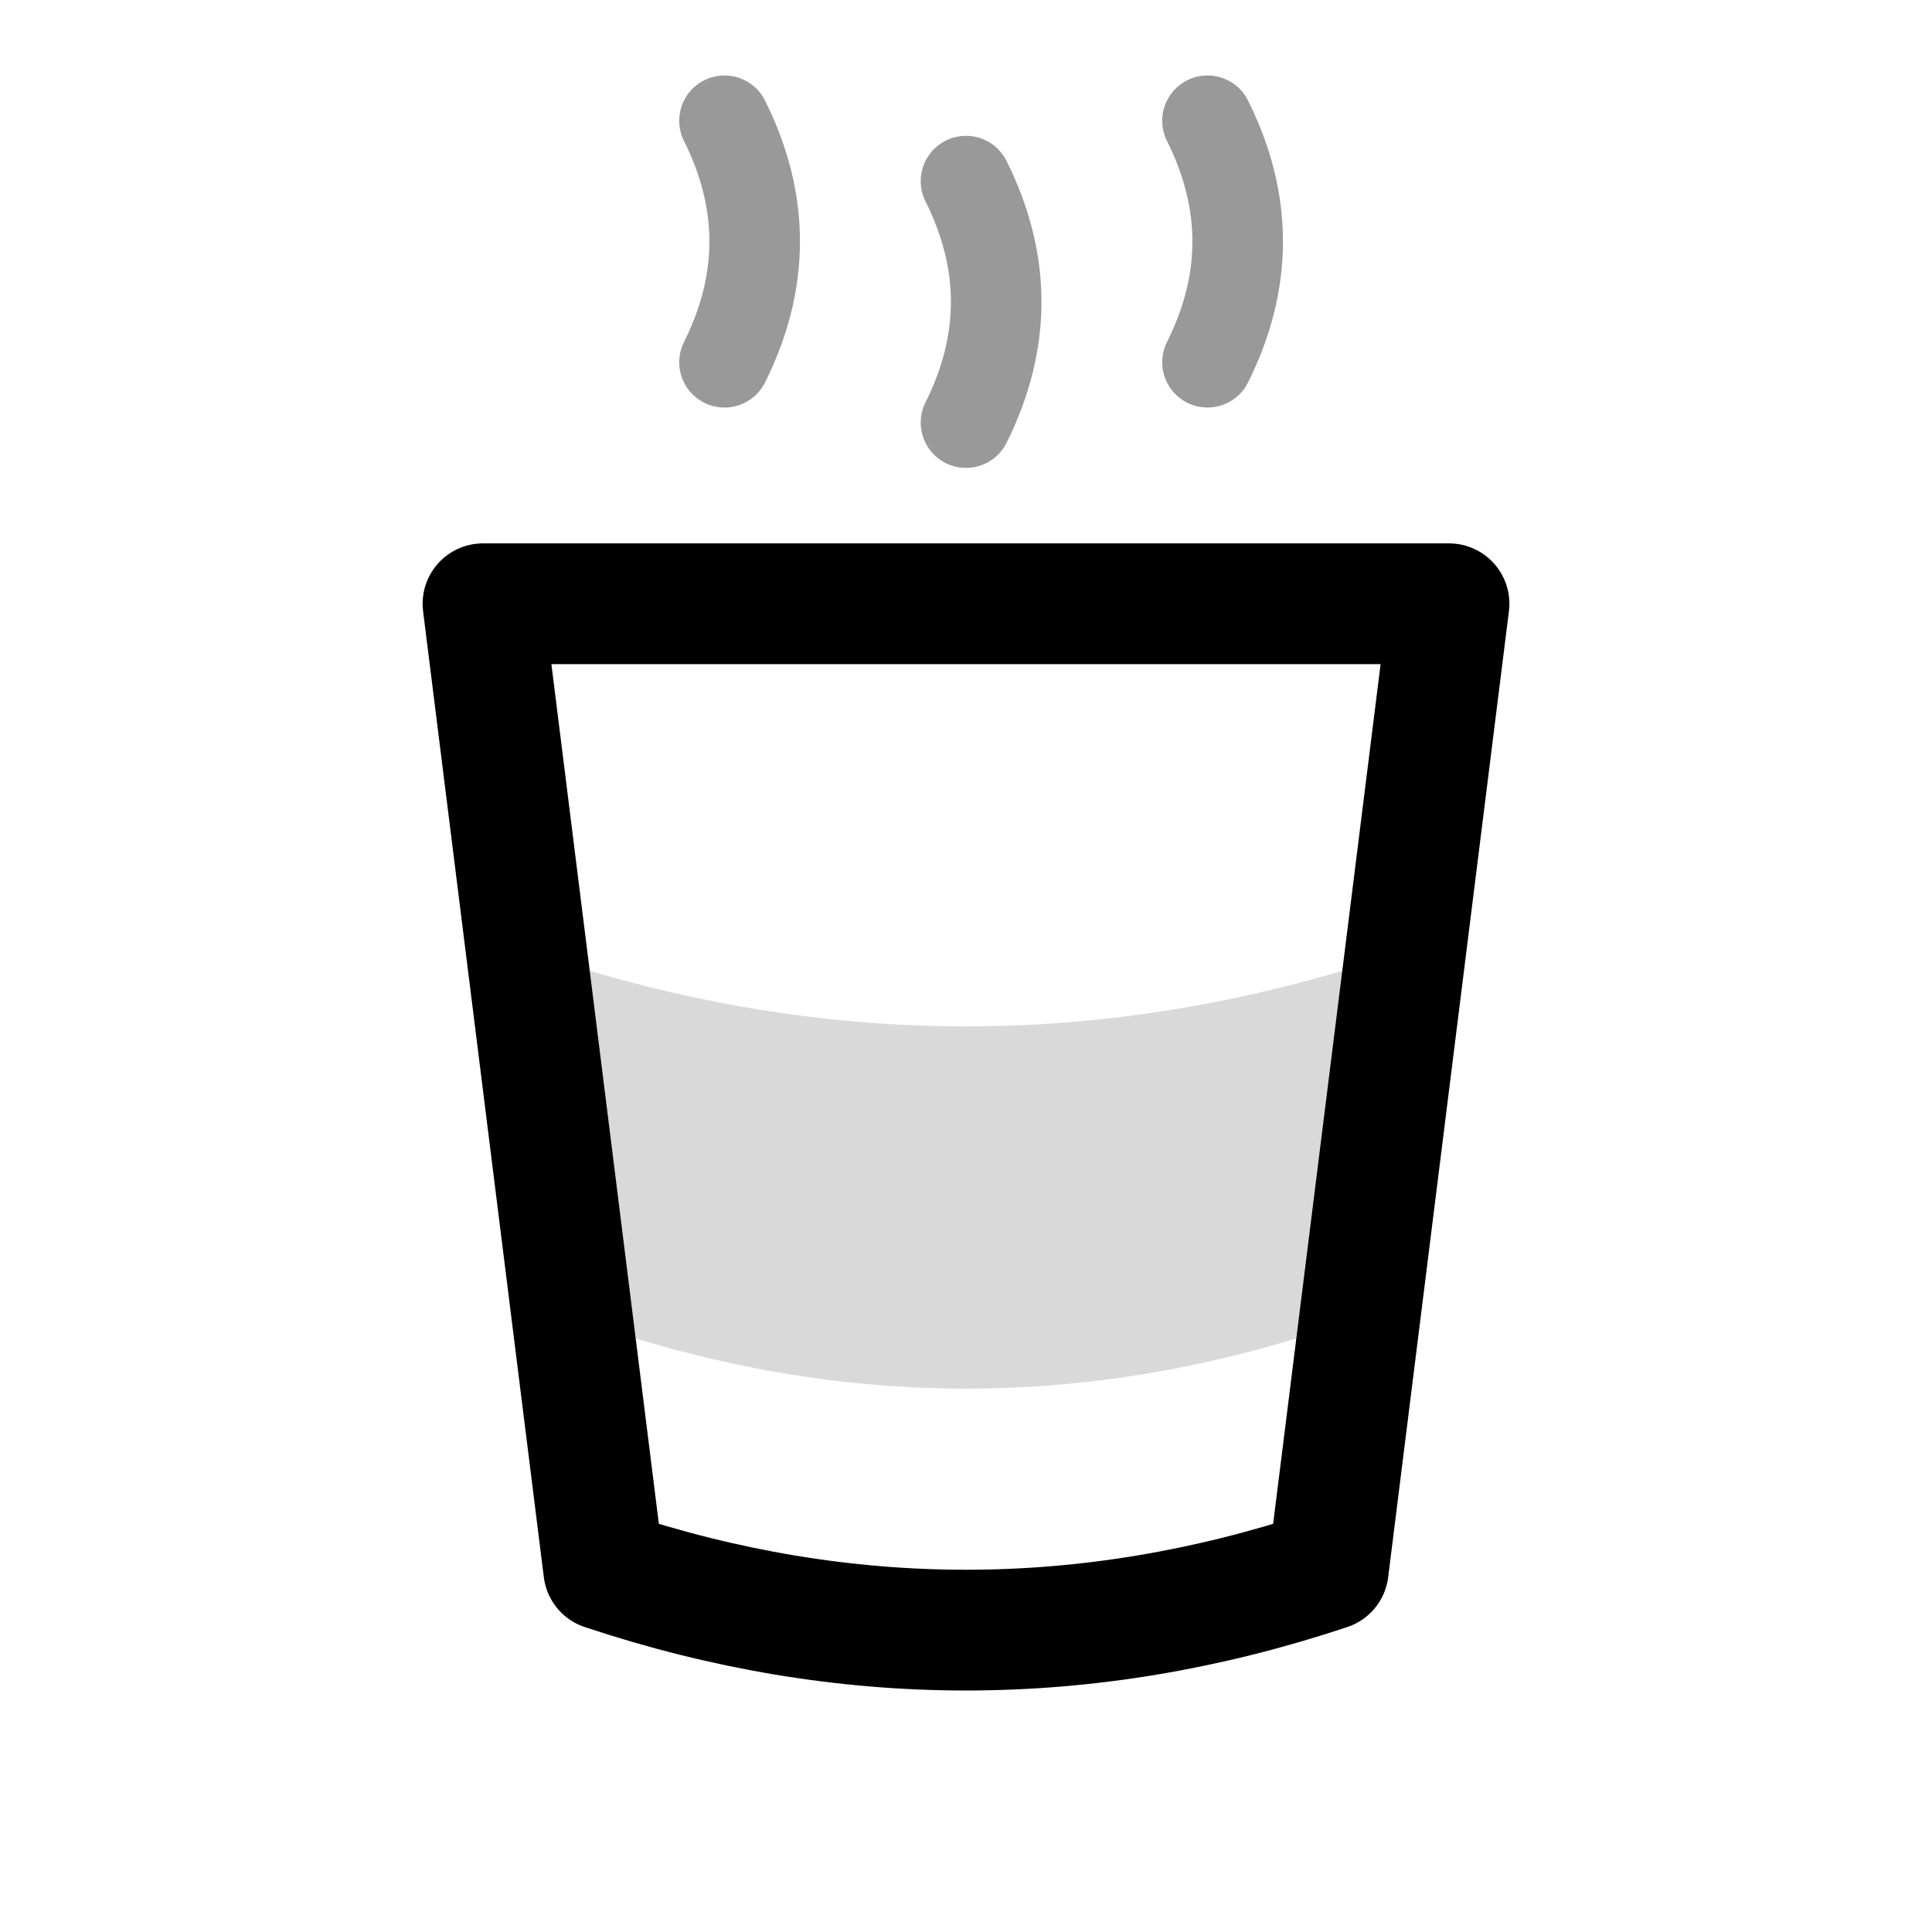
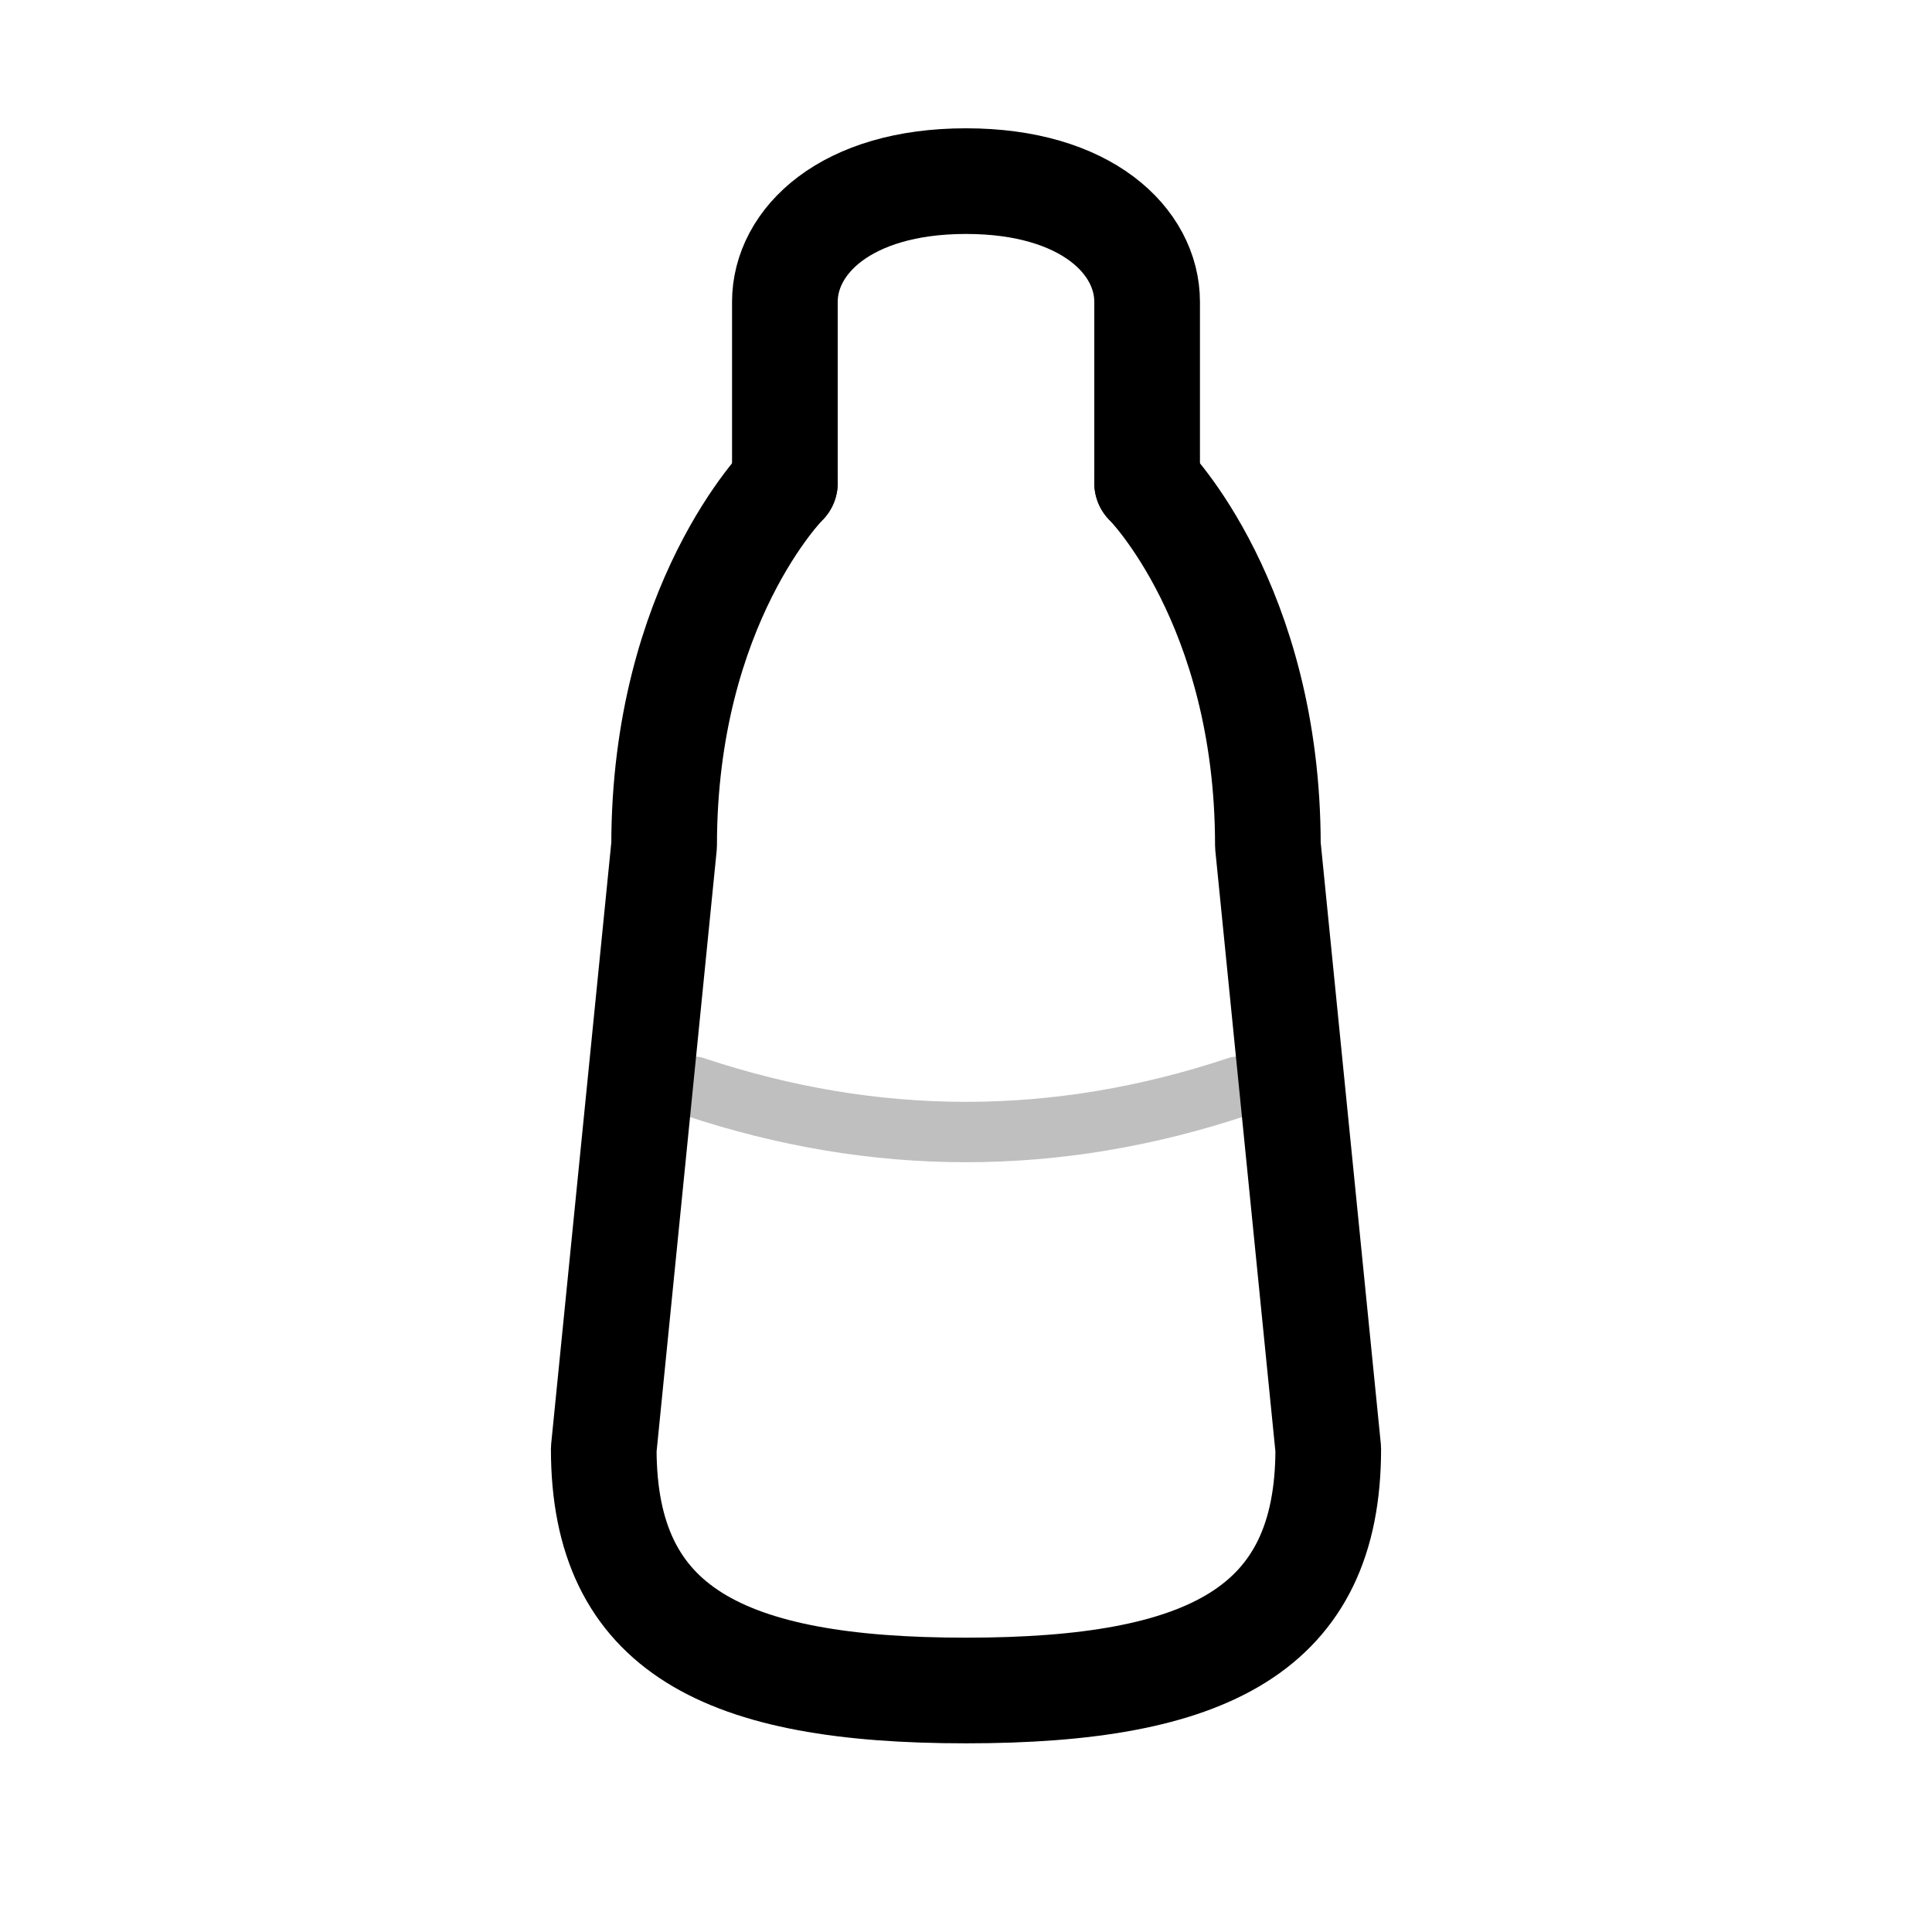
<svg xmlns="http://www.w3.org/2000/svg" width="32" height="32" viewBox="0 0 32 32" fill="none">
-   <path d="M8 10 L24 10 L22 26 Q16 28 10 26 L8 10 Z" fill="none" stroke="currentColor" stroke-width="2" stroke-linecap="round" stroke-linejoin="round" />
-   <path d="M9.5 16 Q16 18 22.5 16 L22 22 Q16 24 10 22 L9.5 16 Z" fill="currentColor" opacity="0.15" />
-   <path d="M12 6 Q13 4 12 2" fill="none" stroke="currentColor" stroke-width="1.5" stroke-linecap="round" opacity="0.4" />
-   <path d="M16 7 Q17 5 16 3" fill="none" stroke="currentColor" stroke-width="1.5" stroke-linecap="round" opacity="0.4" />
-   <path d="M20 6 Q21 4 20 2" fill="none" stroke="currentColor" stroke-width="1.5" stroke-linecap="round" opacity="0.4" />
+   <path d="M13 8        C13 8 11 10 11 14        L10 24        C10 27 12 28 16 28        C20 28 22 27 22 24        L21 14        C21 10 19 8 19 8" fill="none" stroke="currentColor" stroke-width="1.75" stroke-linecap="round" stroke-linejoin="round" />
+   <path d="M13 8 L13 5 C13 4 14 3 16 3 C18 3 19 4 19 5 L19 8" fill="none" stroke="currentColor" stroke-width="1.75" stroke-linecap="round" stroke-linejoin="round" />
+   <path d="M11.5 18 Q16 19.5 20.5 18" fill="none" stroke="currentColor" stroke-width="1" stroke-linecap="round" opacity="0.25" />
</svg>
